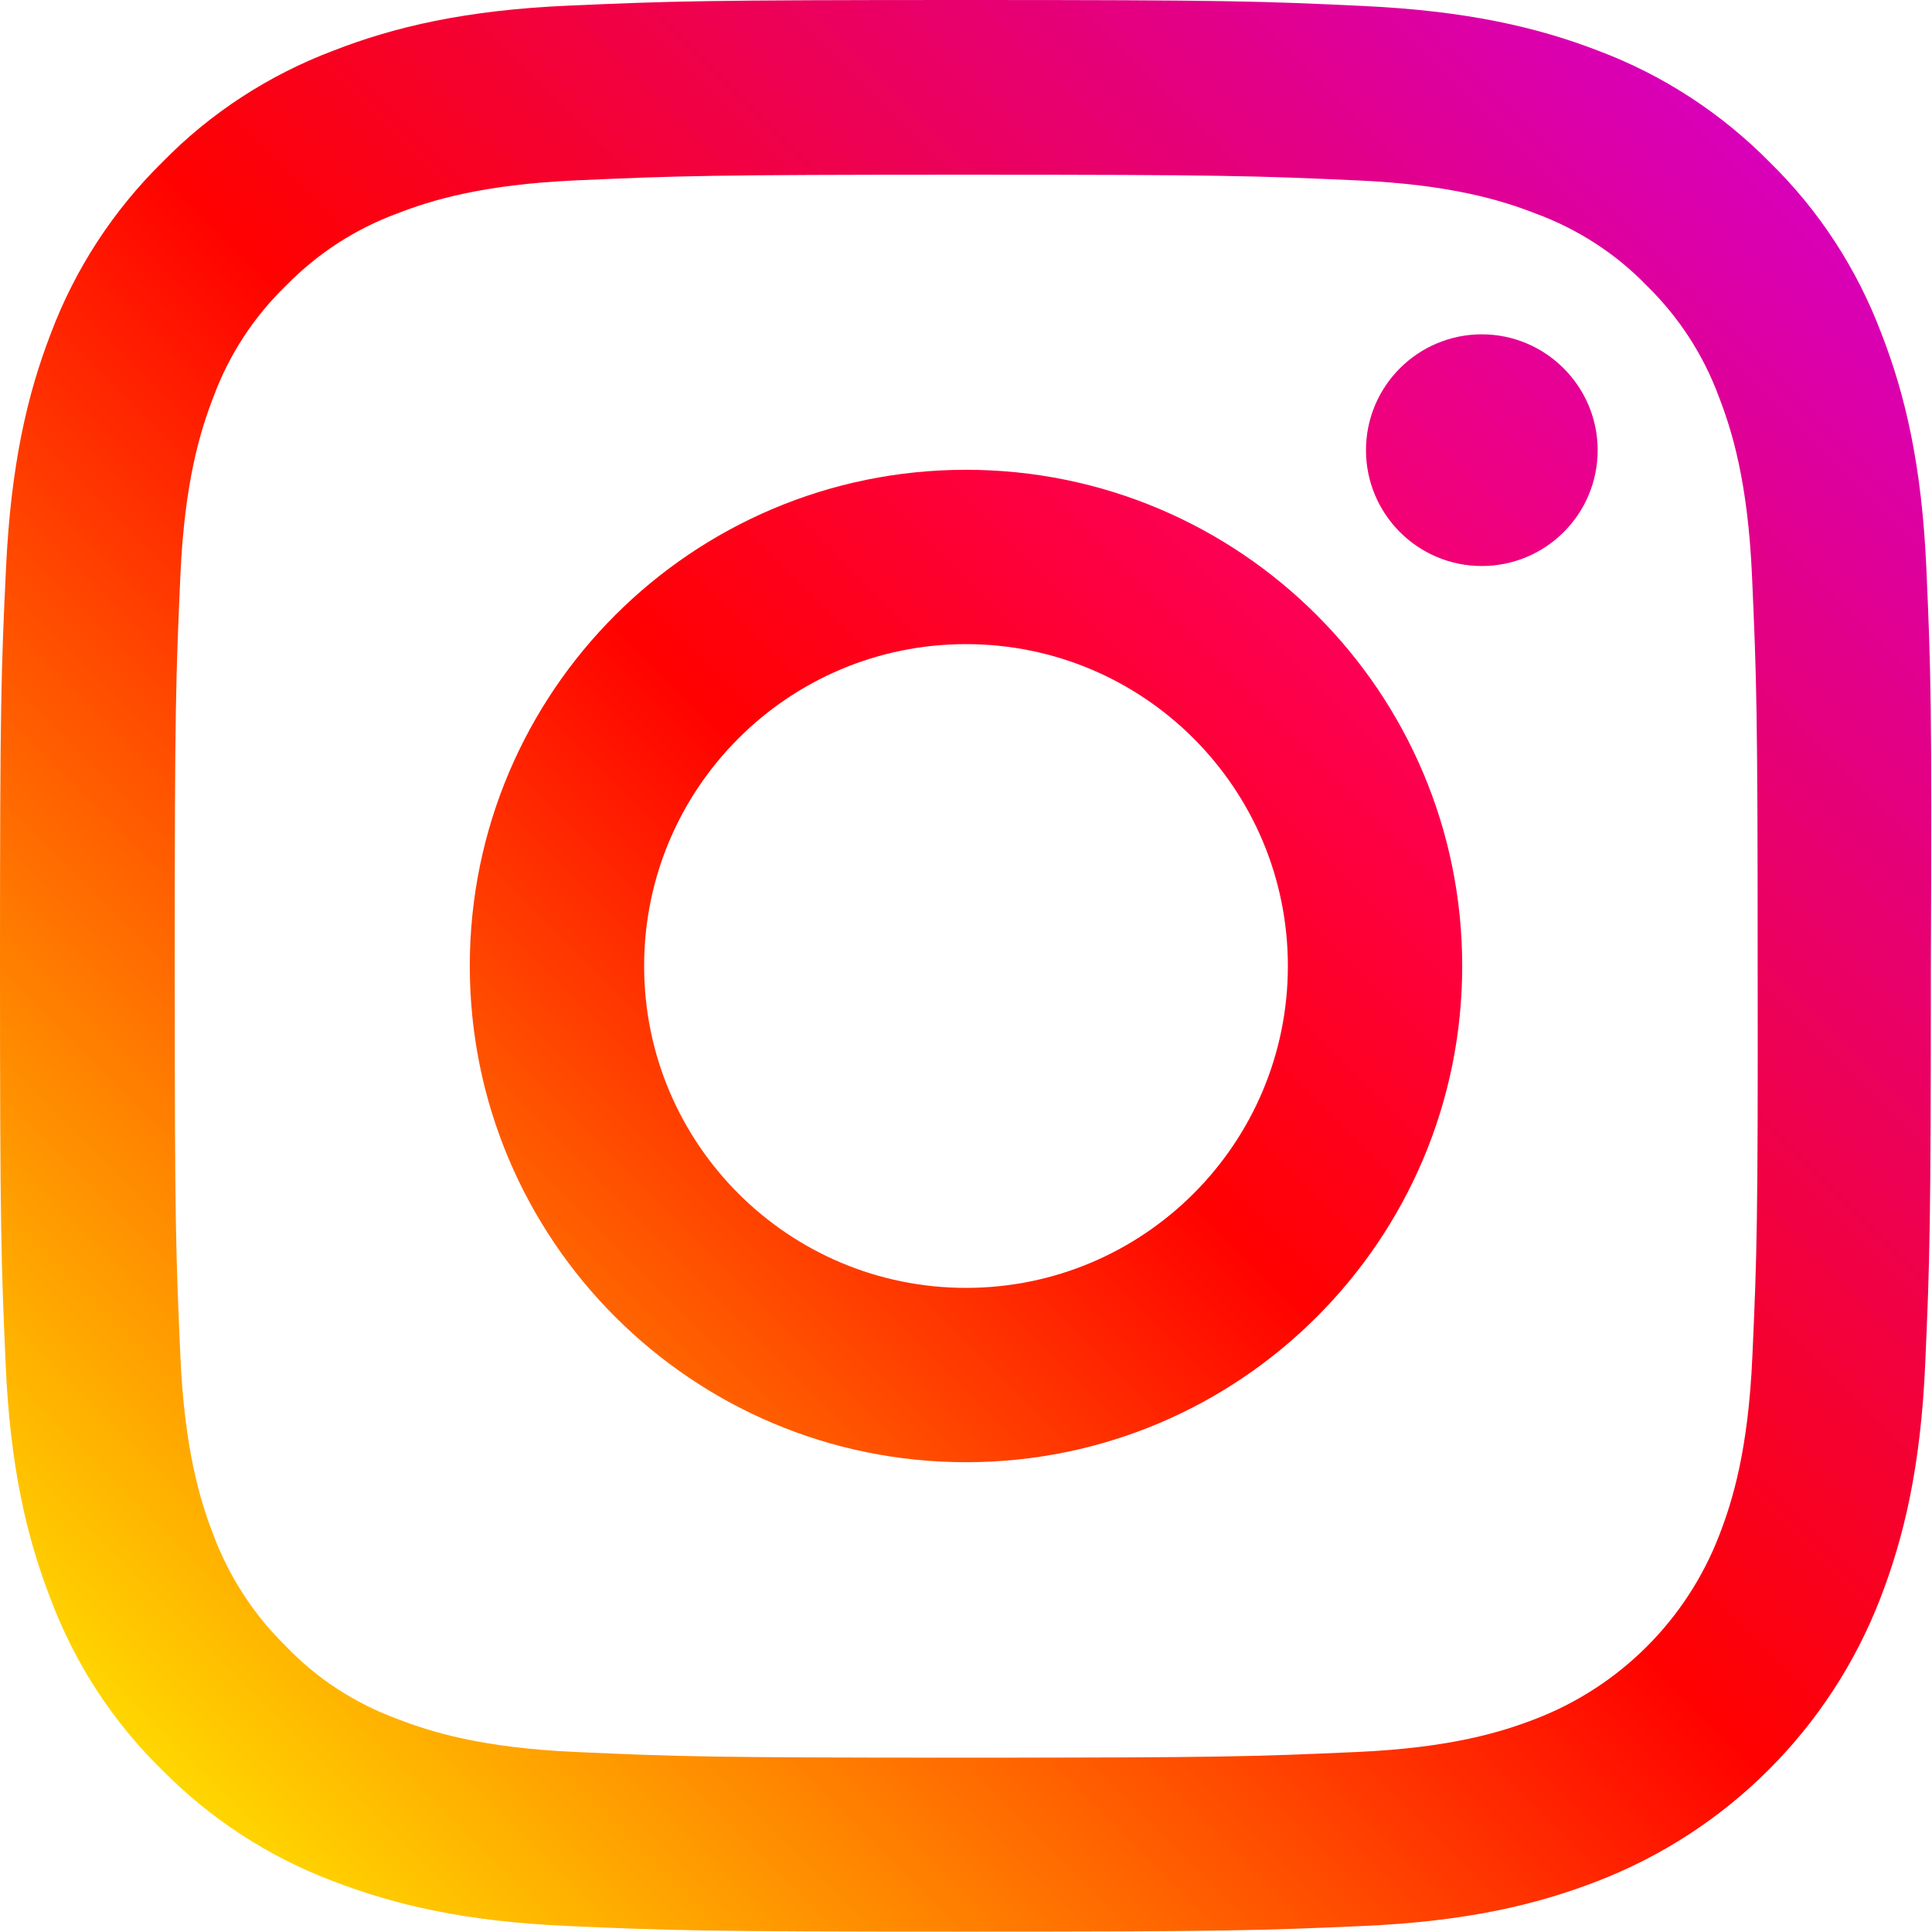
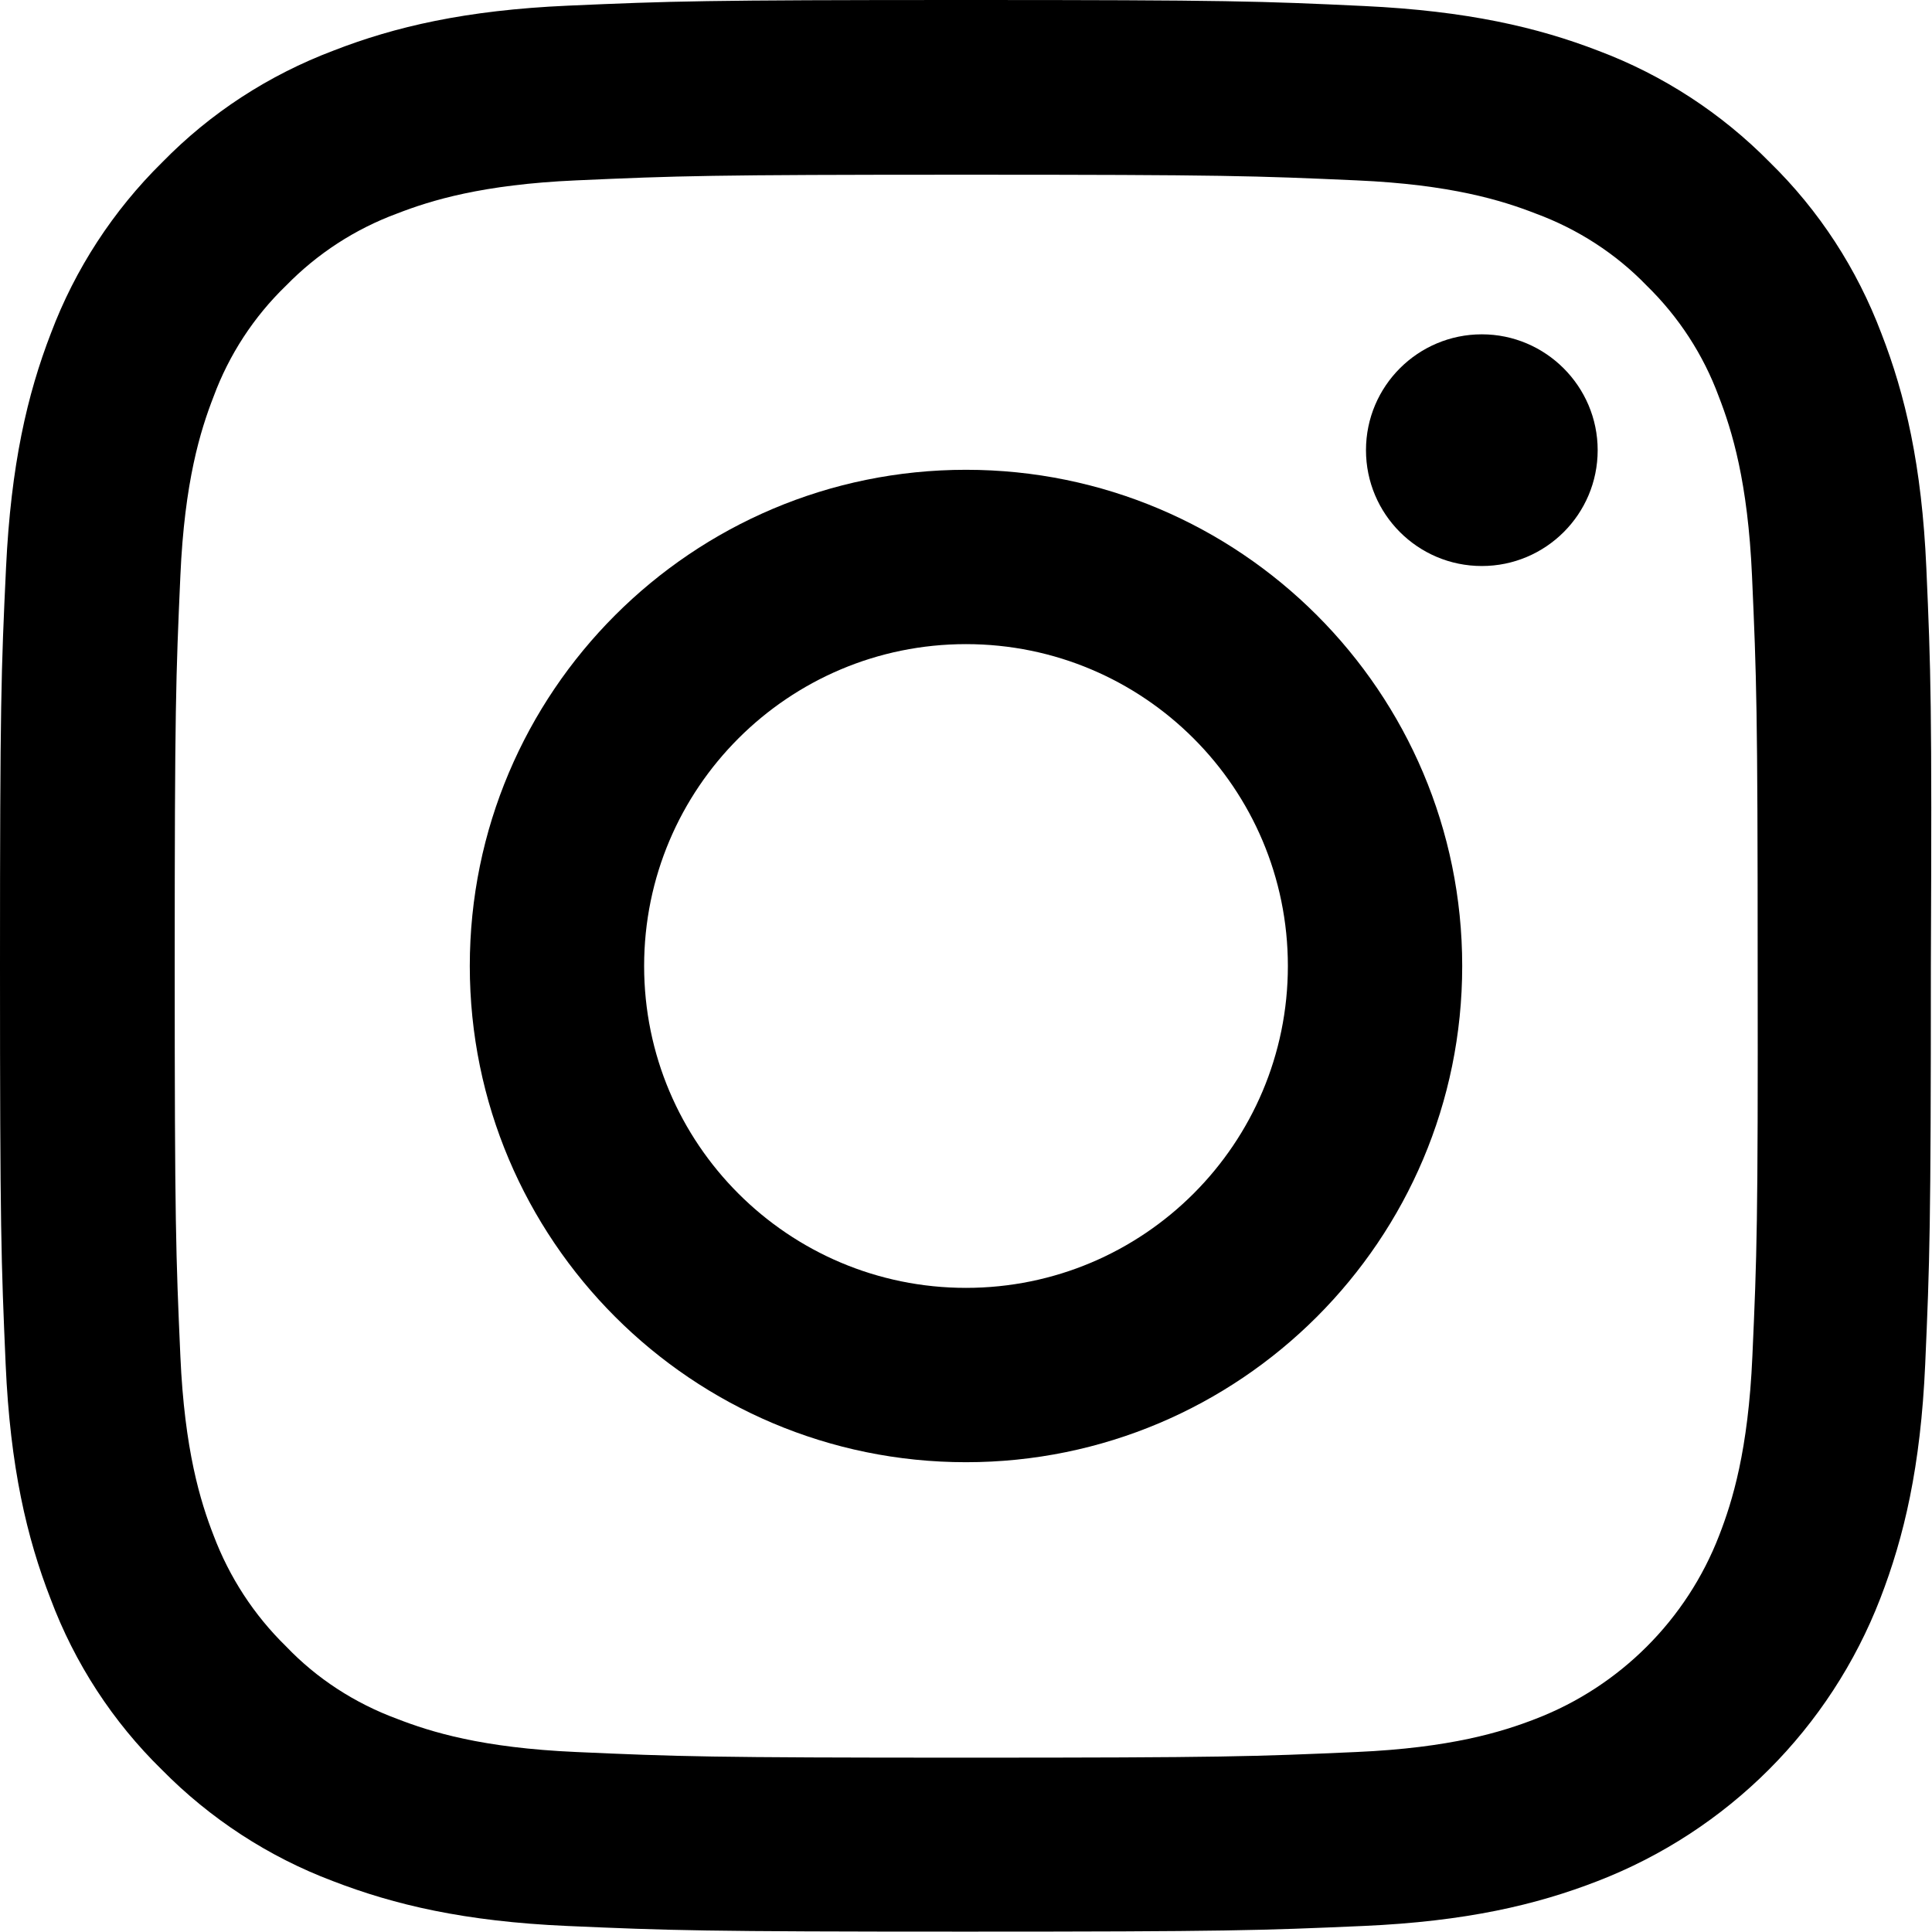
<svg xmlns="http://www.w3.org/2000/svg" version="1.1" id="Layer_1" x="0px" y="0px" viewBox="0 0 512 512" style="enable-background:new 0 0 512 512;" xml:space="preserve">
-   <style type="text/css">
- 	.st0{fill:url(#SVGID_1_);}
- 	.st1{fill:url(#SVGID_2_);}
- 	.st2{fill:url(#SVGID_3_);}
- </style>
-   <linearGradient id="SVGID_1_" gradientUnits="userSpaceOnUse" x1="42.967" y1="42.86" x2="469.033" y2="468.926" gradientTransform="matrix(1 0 0 -1 0 511.8898)">
-     <stop offset="0" style="stop-color:#FFD600" />
-     <stop offset="0.5" style="stop-color:#FF0100" />
-     <stop offset="1" style="stop-color:#D800B9" />
-   </linearGradient>
-   <path class="st0" d="M510.5,150.5c-1.2-27.2-5.6-45.9-11.9-62.1C492.1,71.2,482.1,55.8,469,43c-12.8-13-28.3-23.1-45.3-29.5  c-16.3-6.3-34.9-10.6-62.1-11.9C334.2,0.3,325.5,0,256,0s-78.2,0.3-105.5,1.5c-27.2,1.2-45.9,5.6-62.1,11.9  C71.2,19.9,55.8,29.9,43,43c-13,12.8-23.1,28.3-29.5,45.3c-6.3,16.3-10.6,34.9-11.9,62.1C0.3,177.8,0,186.5,0,256  c0,69.5,0.3,78.2,1.5,105.6c1.2,27.2,5.6,45.9,11.9,62.1c6.4,17.1,16.5,32.6,29.5,45.3c12.8,13,28.3,23.1,45.3,29.5  c16.3,6.3,34.9,10.7,62.1,11.9c27.3,1.2,36,1.5,105.5,1.5s78.2-0.3,105.5-1.5c27.2-1.2,45.9-5.6,62.1-11.9  c34.4-13.3,61.6-40.5,74.9-74.9c6.3-16.3,10.7-34.9,11.9-62.1c1.2-27.3,1.5-36,1.5-105.5C512,186.5,511.7,177.8,510.5,150.5z   M464.4,359.4c-1.1,25-5.3,38.5-8.8,47.5c-8.6,22.3-26.3,40-48.6,48.6c-9,3.5-22.6,7.7-47.5,8.8c-27,1.2-35.1,1.5-103.4,1.5  c-68.4,0-76.5-0.3-103.4-1.5c-25-1.1-38.5-5.3-47.5-8.8c-11.1-4.1-21.2-10.6-29.4-19.2c-8.5-8.3-15-18.3-19.2-29.4  c-3.5-9-7.7-22.6-8.8-47.5c-1.2-27-1.5-35.1-1.5-103.4c0-68.4,0.3-76.5,1.5-103.4c1.1-25,5.3-38.5,8.8-47.5  c4.1-11.1,10.7-21.2,19.2-29.4c8.3-8.5,18.3-15,29.4-19.1c9-3.5,22.6-7.7,47.5-8.8c27-1.2,35.1-1.5,103.4-1.5h0  c68.4,0,76.5,0.3,103.4,1.5c25,1.1,38.5,5.3,47.5,8.8c11.1,4.1,21.2,10.6,29.4,19.1c8.5,8.3,15,18.3,19.1,29.4  c3.5,9,7.7,22.6,8.8,47.5c1.2,27,1.5,35.1,1.5,103.4C465.9,324.4,465.6,332.5,464.4,359.4z" />
-   <linearGradient id="SVGID_2_" gradientUnits="userSpaceOnUse" x1="163.042" y1="162.935" x2="348.953" y2="348.846" gradientTransform="matrix(1 0 0 -1 0 511.8898)">
-     <stop offset="0" style="stop-color:#FF6400" />
-     <stop offset="0.5" style="stop-color:#FF0100" />
-     <stop offset="1" style="stop-color:#FD0056" />
-   </linearGradient>
-   <path class="st1" d="M256,124.5c-72.6,0-131.5,58.9-131.5,131.5S183.4,387.5,256,387.5c72.6,0,131.5-58.9,131.5-131.5  S328.6,124.5,256,124.5z M256,341.3c-47.1,0-85.3-38.2-85.3-85.3c0-47.1,38.2-85.3,85.3-85.3c47.1,0,85.3,38.2,85.3,85.3  C341.3,303.1,303.1,341.3,256,341.3z" />
-   <linearGradient id="SVGID_3_" gradientUnits="userSpaceOnUse" x1="370.928" y1="370.821" x2="414.373" y2="414.267" gradientTransform="matrix(1 0 0 -1 0 511.8898)">
-     <stop offset="0" style="stop-color:#F30072" />
-     <stop offset="1" style="stop-color:#E50097" />
-   </linearGradient>
-   <path class="st2" d="M423.4,119.3c0,17-13.8,30.7-30.7,30.7c-17,0-30.7-13.8-30.7-30.7c0-17,13.8-30.7,30.7-30.7  C409.6,88.6,423.4,102.4,423.4,119.3z" />
+   <path d="M510.5,150.5c-1.2-27.2-5.6-45.9-11.9-62.1C492.1,71.2,482.1,55.8,469,43c-12.8-13-28.3-23.1-45.3-29.5  c-16.3-6.3-34.9-10.6-62.1-11.9C334.2,0.3,325.5,0,256,0s-78.2,0.3-105.5,1.5c-27.2,1.2-45.9,5.6-62.1,11.9  C71.2,19.9,55.8,29.9,43,43C30,55.8,19.9,71.3,13.5,88.3c-6.3,16.3-10.6,34.9-11.9,62.1C0.3,177.8,0,186.5,0,256s0.3,78.2,1.5,105.6  c1.2,27.2,5.6,45.9,11.9,62.1c6.4,17.1,16.5,32.6,29.5,45.3c12.8,13,28.3,23.1,45.3,29.5c16.3,6.3,34.9,10.7,62.1,11.9  c27.3,1.2,36,1.5,105.5,1.5s78.2-0.3,105.5-1.5c27.2-1.2,45.9-5.6,62.1-11.9c34.4-13.3,61.6-40.5,74.9-74.9  c6.3-16.3,10.7-34.9,11.9-62.1c1.2-27.3,1.5-36,1.5-105.5C512,186.5,511.7,177.8,510.5,150.5z M464.4,359.4  c-1.1,25-5.3,38.5-8.8,47.5c-8.6,22.3-26.3,40-48.6,48.6c-9,3.5-22.6,7.7-47.5,8.8c-27,1.2-35.1,1.5-103.4,1.5  c-68.4,0-76.5-0.3-103.4-1.5c-25-1.1-38.5-5.3-47.5-8.8c-11.1-4.1-21.2-10.6-29.4-19.2c-8.5-8.3-15-18.3-19.2-29.4  c-3.5-9-7.7-22.6-8.8-47.5c-1.2-27-1.5-35.1-1.5-103.4c0-68.4,0.3-76.5,1.5-103.4c1.1-25,5.3-38.5,8.8-47.5  C60.7,94,67.3,83.9,75.8,75.7c8.3-8.5,18.3-15,29.4-19.1c9-3.5,22.6-7.7,47.5-8.8c27-1.2,35.1-1.5,103.4-1.5l0,0  c68.4,0,76.5,0.3,103.4,1.5c25,1.1,38.5,5.3,47.5,8.8c11.1,4.1,21.2,10.6,29.4,19.1c8.5,8.3,15,18.3,19.1,29.4  c3.5,9,7.7,22.6,8.8,47.5c1.2,27,1.5,35.1,1.5,103.4C465.9,324.4,465.6,332.5,464.4,359.4z" />
+   <path d="M256,124.5c-72.6,0-131.5,58.9-131.5,131.5S183.4,387.5,256,387.5S387.5,328.6,387.5,256S328.6,124.5,256,124.5z M256,341.3  c-47.1,0-85.3-38.2-85.3-85.3s38.2-85.3,85.3-85.3s85.3,38.2,85.3,85.3S303.1,341.3,256,341.3z" />
+   <path d="M423.4,119.3c0,17-13.8,30.7-30.7,30.7c-17,0-30.7-13.8-30.7-30.7c0-17,13.8-30.7,30.7-30.7  C409.6,88.6,423.4,102.4,423.4,119.3z" />
</svg>
